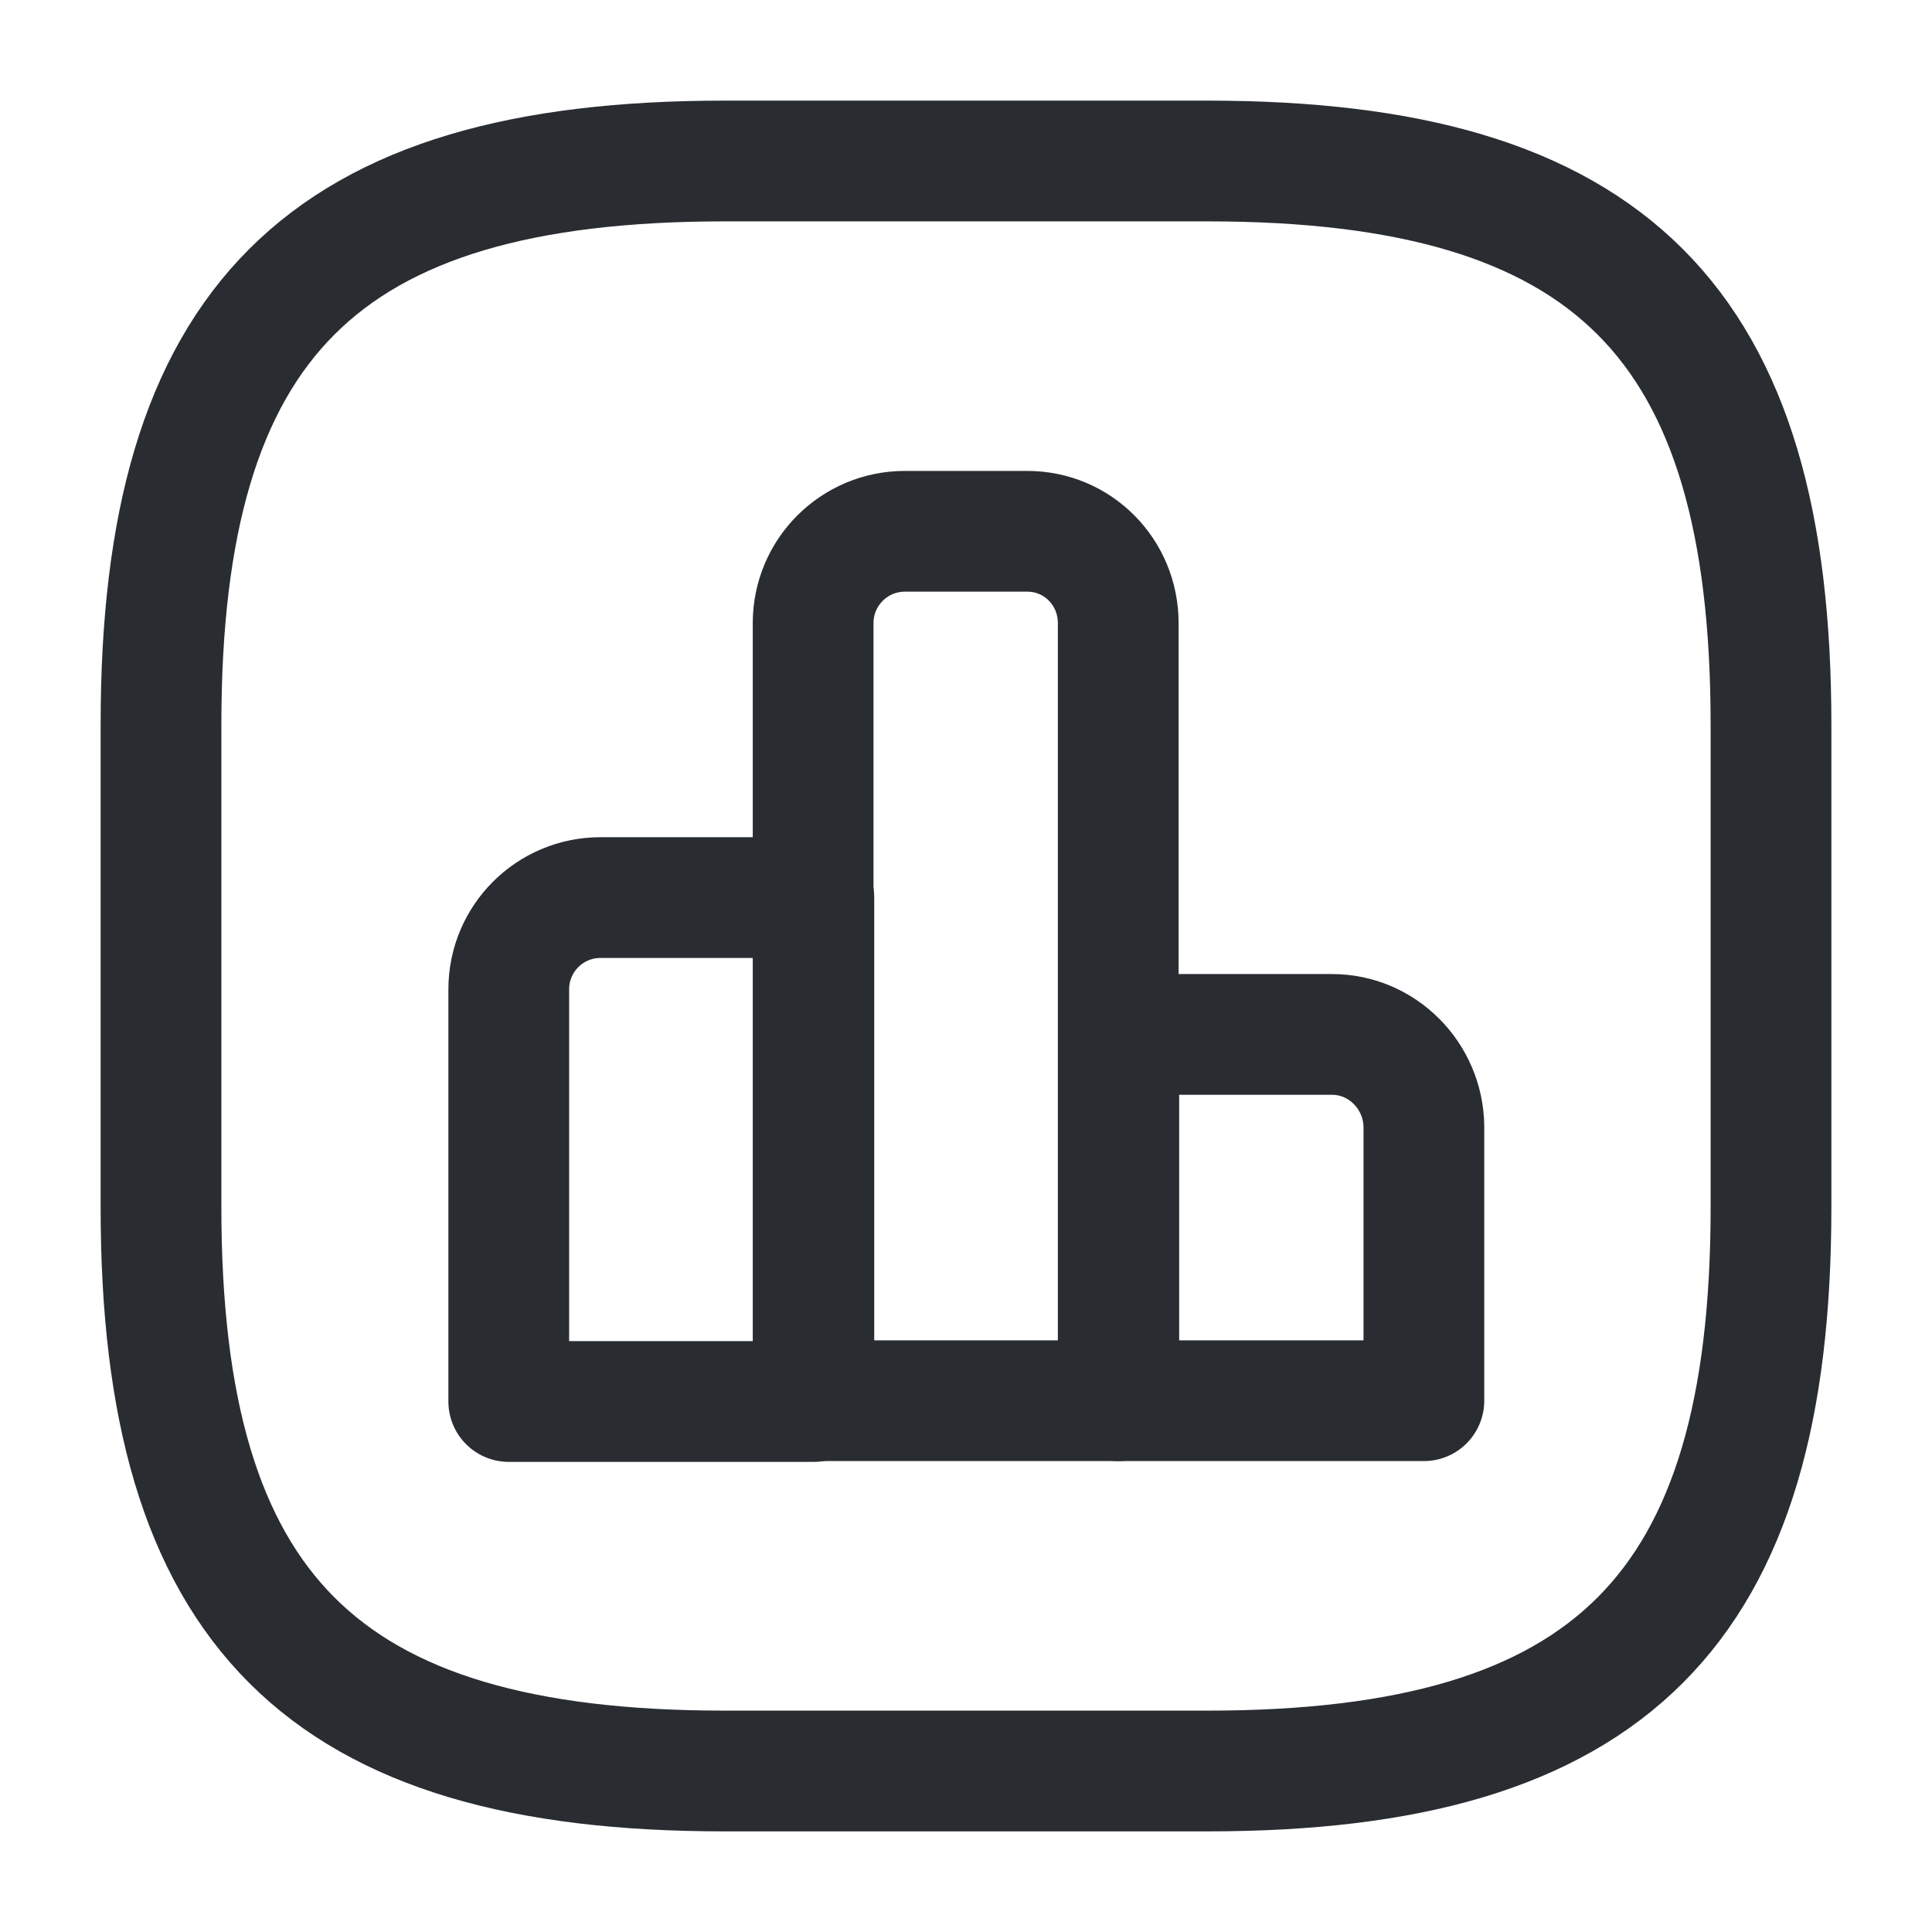
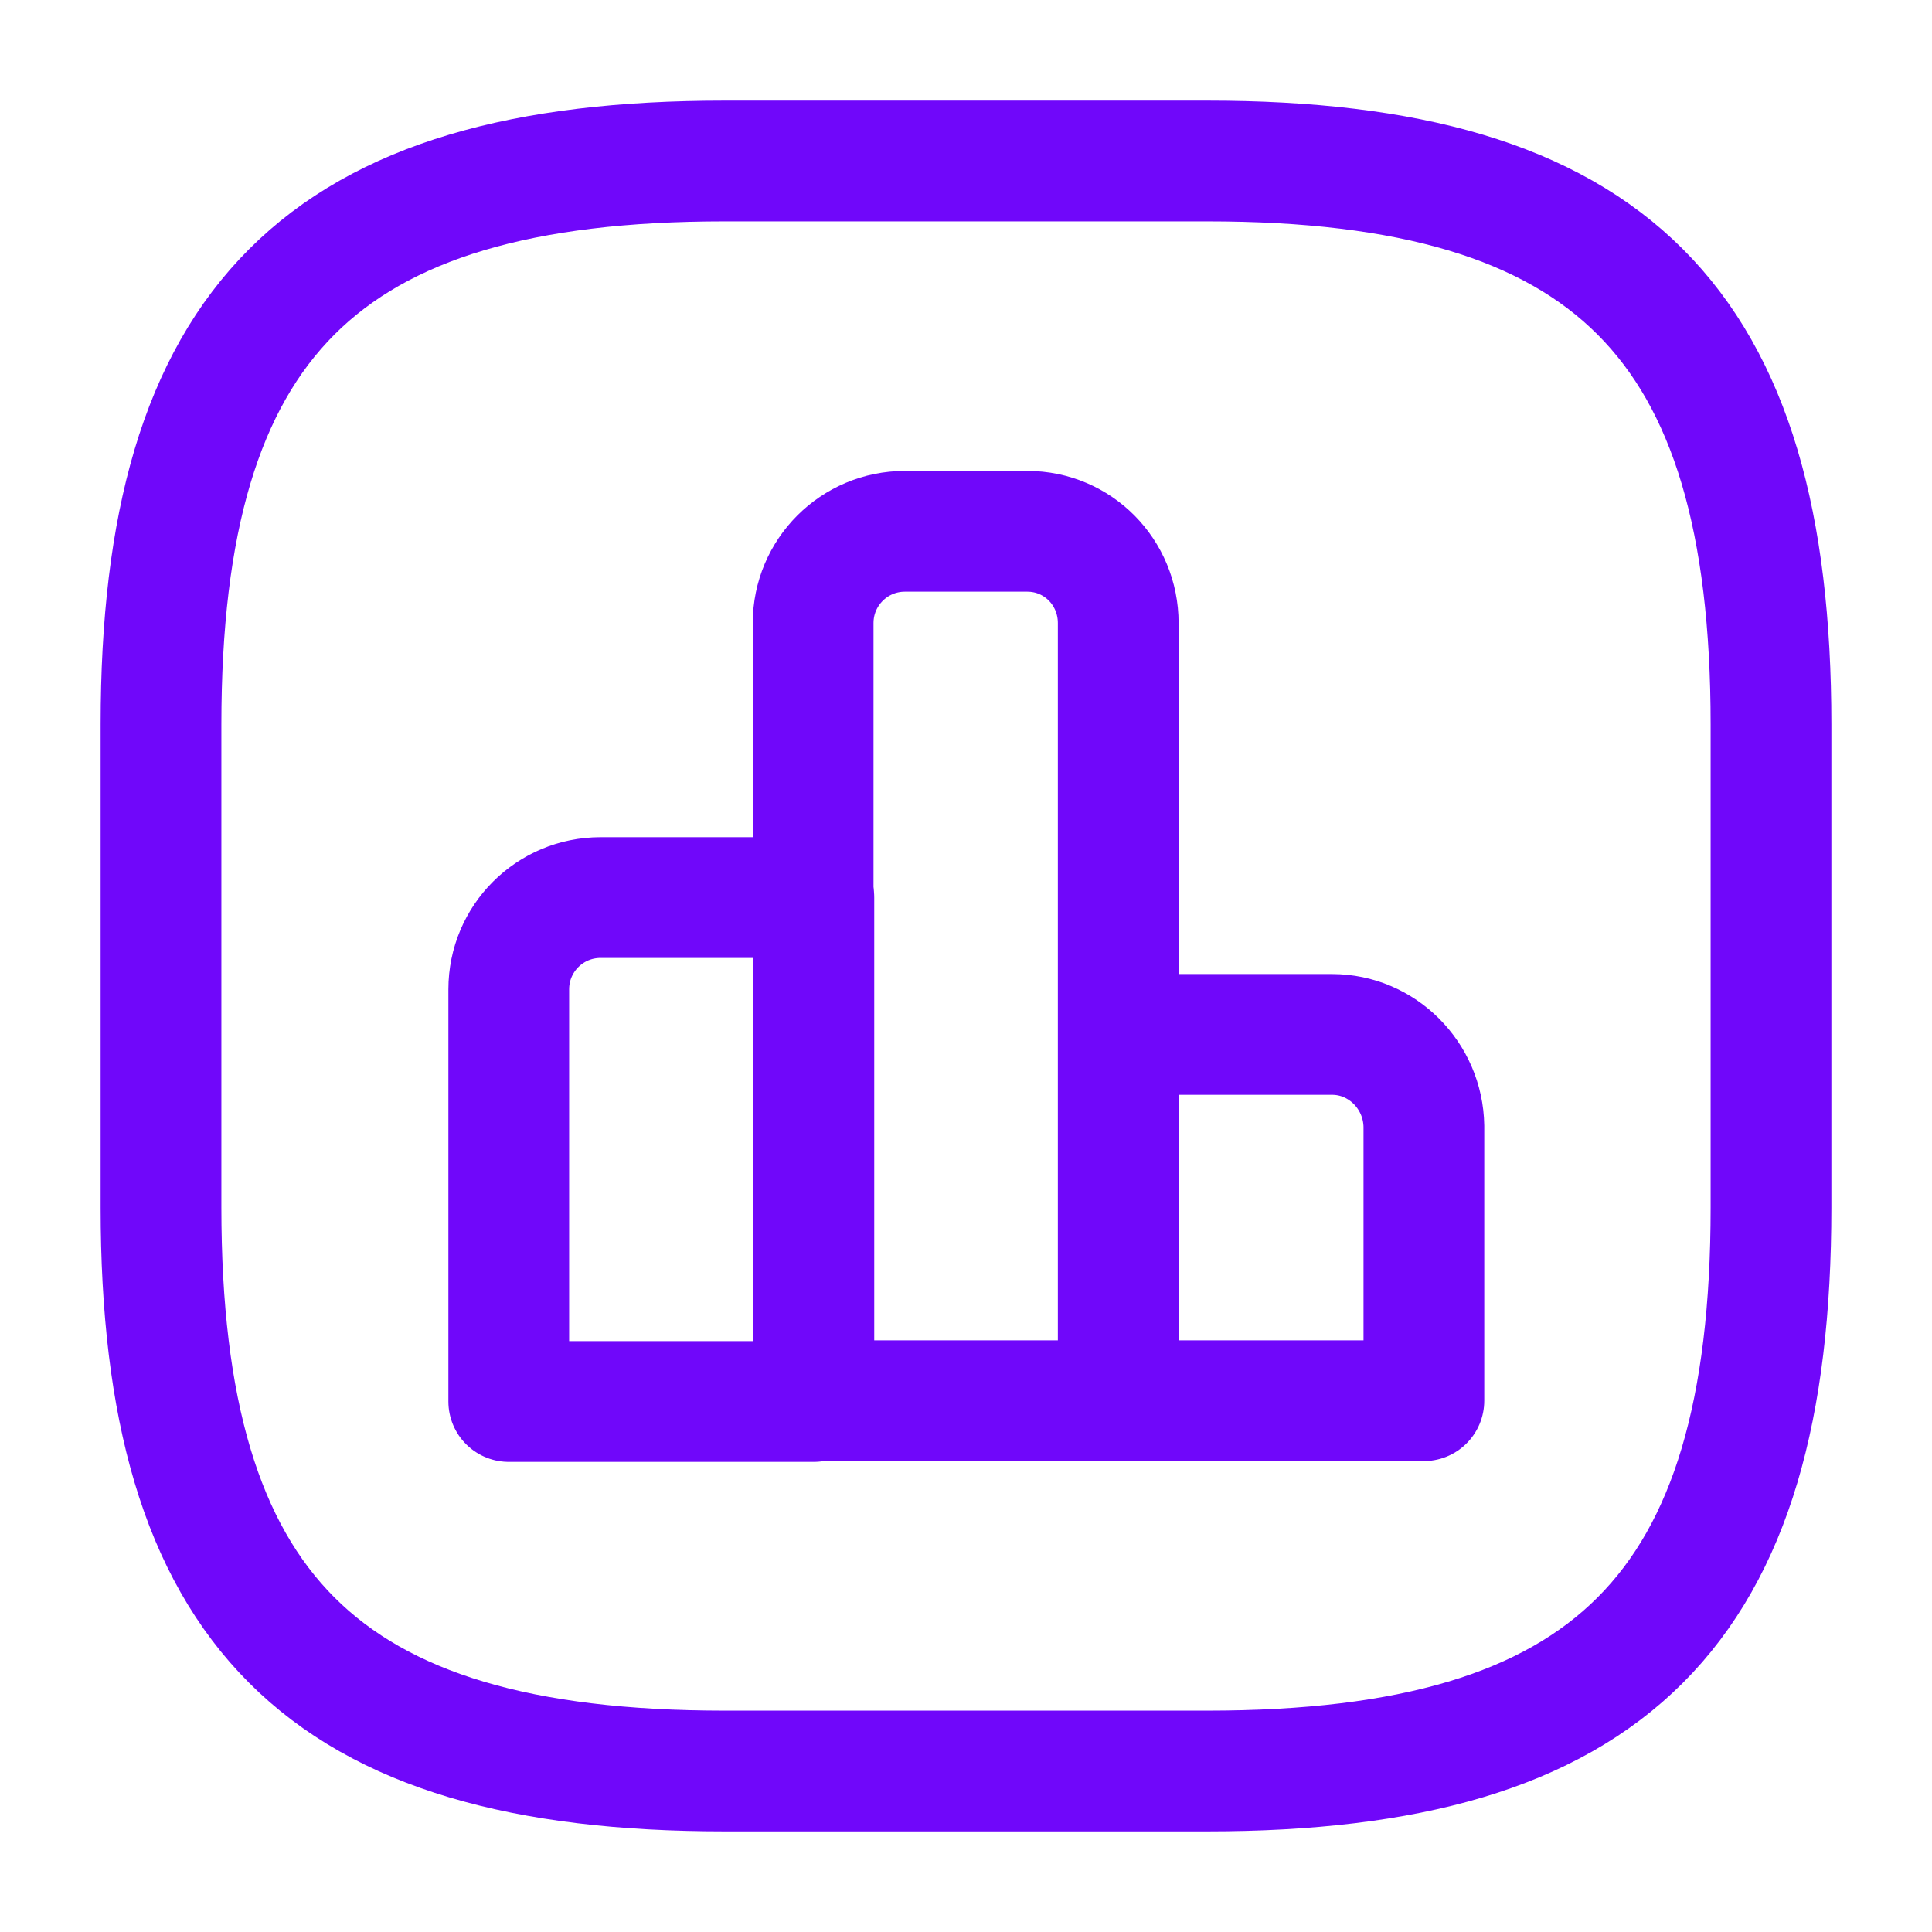
<svg xmlns="http://www.w3.org/2000/svg" width="24" height="24" viewBox="0 0 24 24" fill="none">
-   <path d="M10.11 11.15H7.46C6.83 11.15 6.32 11.66 6.32 12.29V17.41H10.11V11.15V11.15Z" stroke="#292D32" stroke-width="1.5" stroke-miterlimit="10" stroke-linecap="round" stroke-linejoin="round" />
-   <path d="M12.761 6.6H11.241C10.611 6.6 10.101 7.11 10.101 7.74V17.4H13.891V7.74C13.891 7.11 13.391 6.6 12.761 6.6Z" stroke="#292D32" stroke-width="1.5" stroke-miterlimit="10" stroke-linecap="round" stroke-linejoin="round" />
-   <path d="M16.548 12.85H13.898V17.4H17.688V13.99C17.678 13.36 17.168 12.85 16.548 12.85Z" stroke="#292D32" stroke-width="1.5" stroke-miterlimit="10" stroke-linecap="round" stroke-linejoin="round" />
-   <path d="M9 22H15C20 22 22 20 22 15V9C22 4 20 2 15 2H9C4 2 2 4 2 9V15C2 20 4 22 9 22Z" stroke="#292D32" stroke-width="1.5" stroke-linecap="round" stroke-linejoin="round" />
+   <path d="M10.11 11.15H7.46C6.83 11.15 6.32 11.66 6.32 12.29V17.41H10.11V11.15V11.15Z" stroke="#7007FA" stroke-width="1.5" stroke-miterlimit="10" stroke-linecap="round" stroke-linejoin="round" />
+   <path d="M12.761 6.6H11.241C10.611 6.6 10.101 7.11 10.101 7.74V17.4H13.891V7.74C13.891 7.11 13.391 6.6 12.761 6.6Z" stroke="#7007FA" stroke-width="1.5" stroke-miterlimit="10" stroke-linecap="round" stroke-linejoin="round" />
+   <path d="M16.548 12.85H13.898V17.4H17.688V13.99C17.678 13.36 17.168 12.85 16.548 12.85Z" stroke="#7007FA" stroke-width="1.5" stroke-miterlimit="10" stroke-linecap="round" stroke-linejoin="round" />
+   <path d="M9 22H15C20 22 22 20 22 15V9C22 4 20 2 15 2H9C4 2 2 4 2 9V15C2 20 4 22 9 22Z" stroke="#7007FA" stroke-width="1.5" stroke-linecap="round" stroke-linejoin="round" />
</svg>
